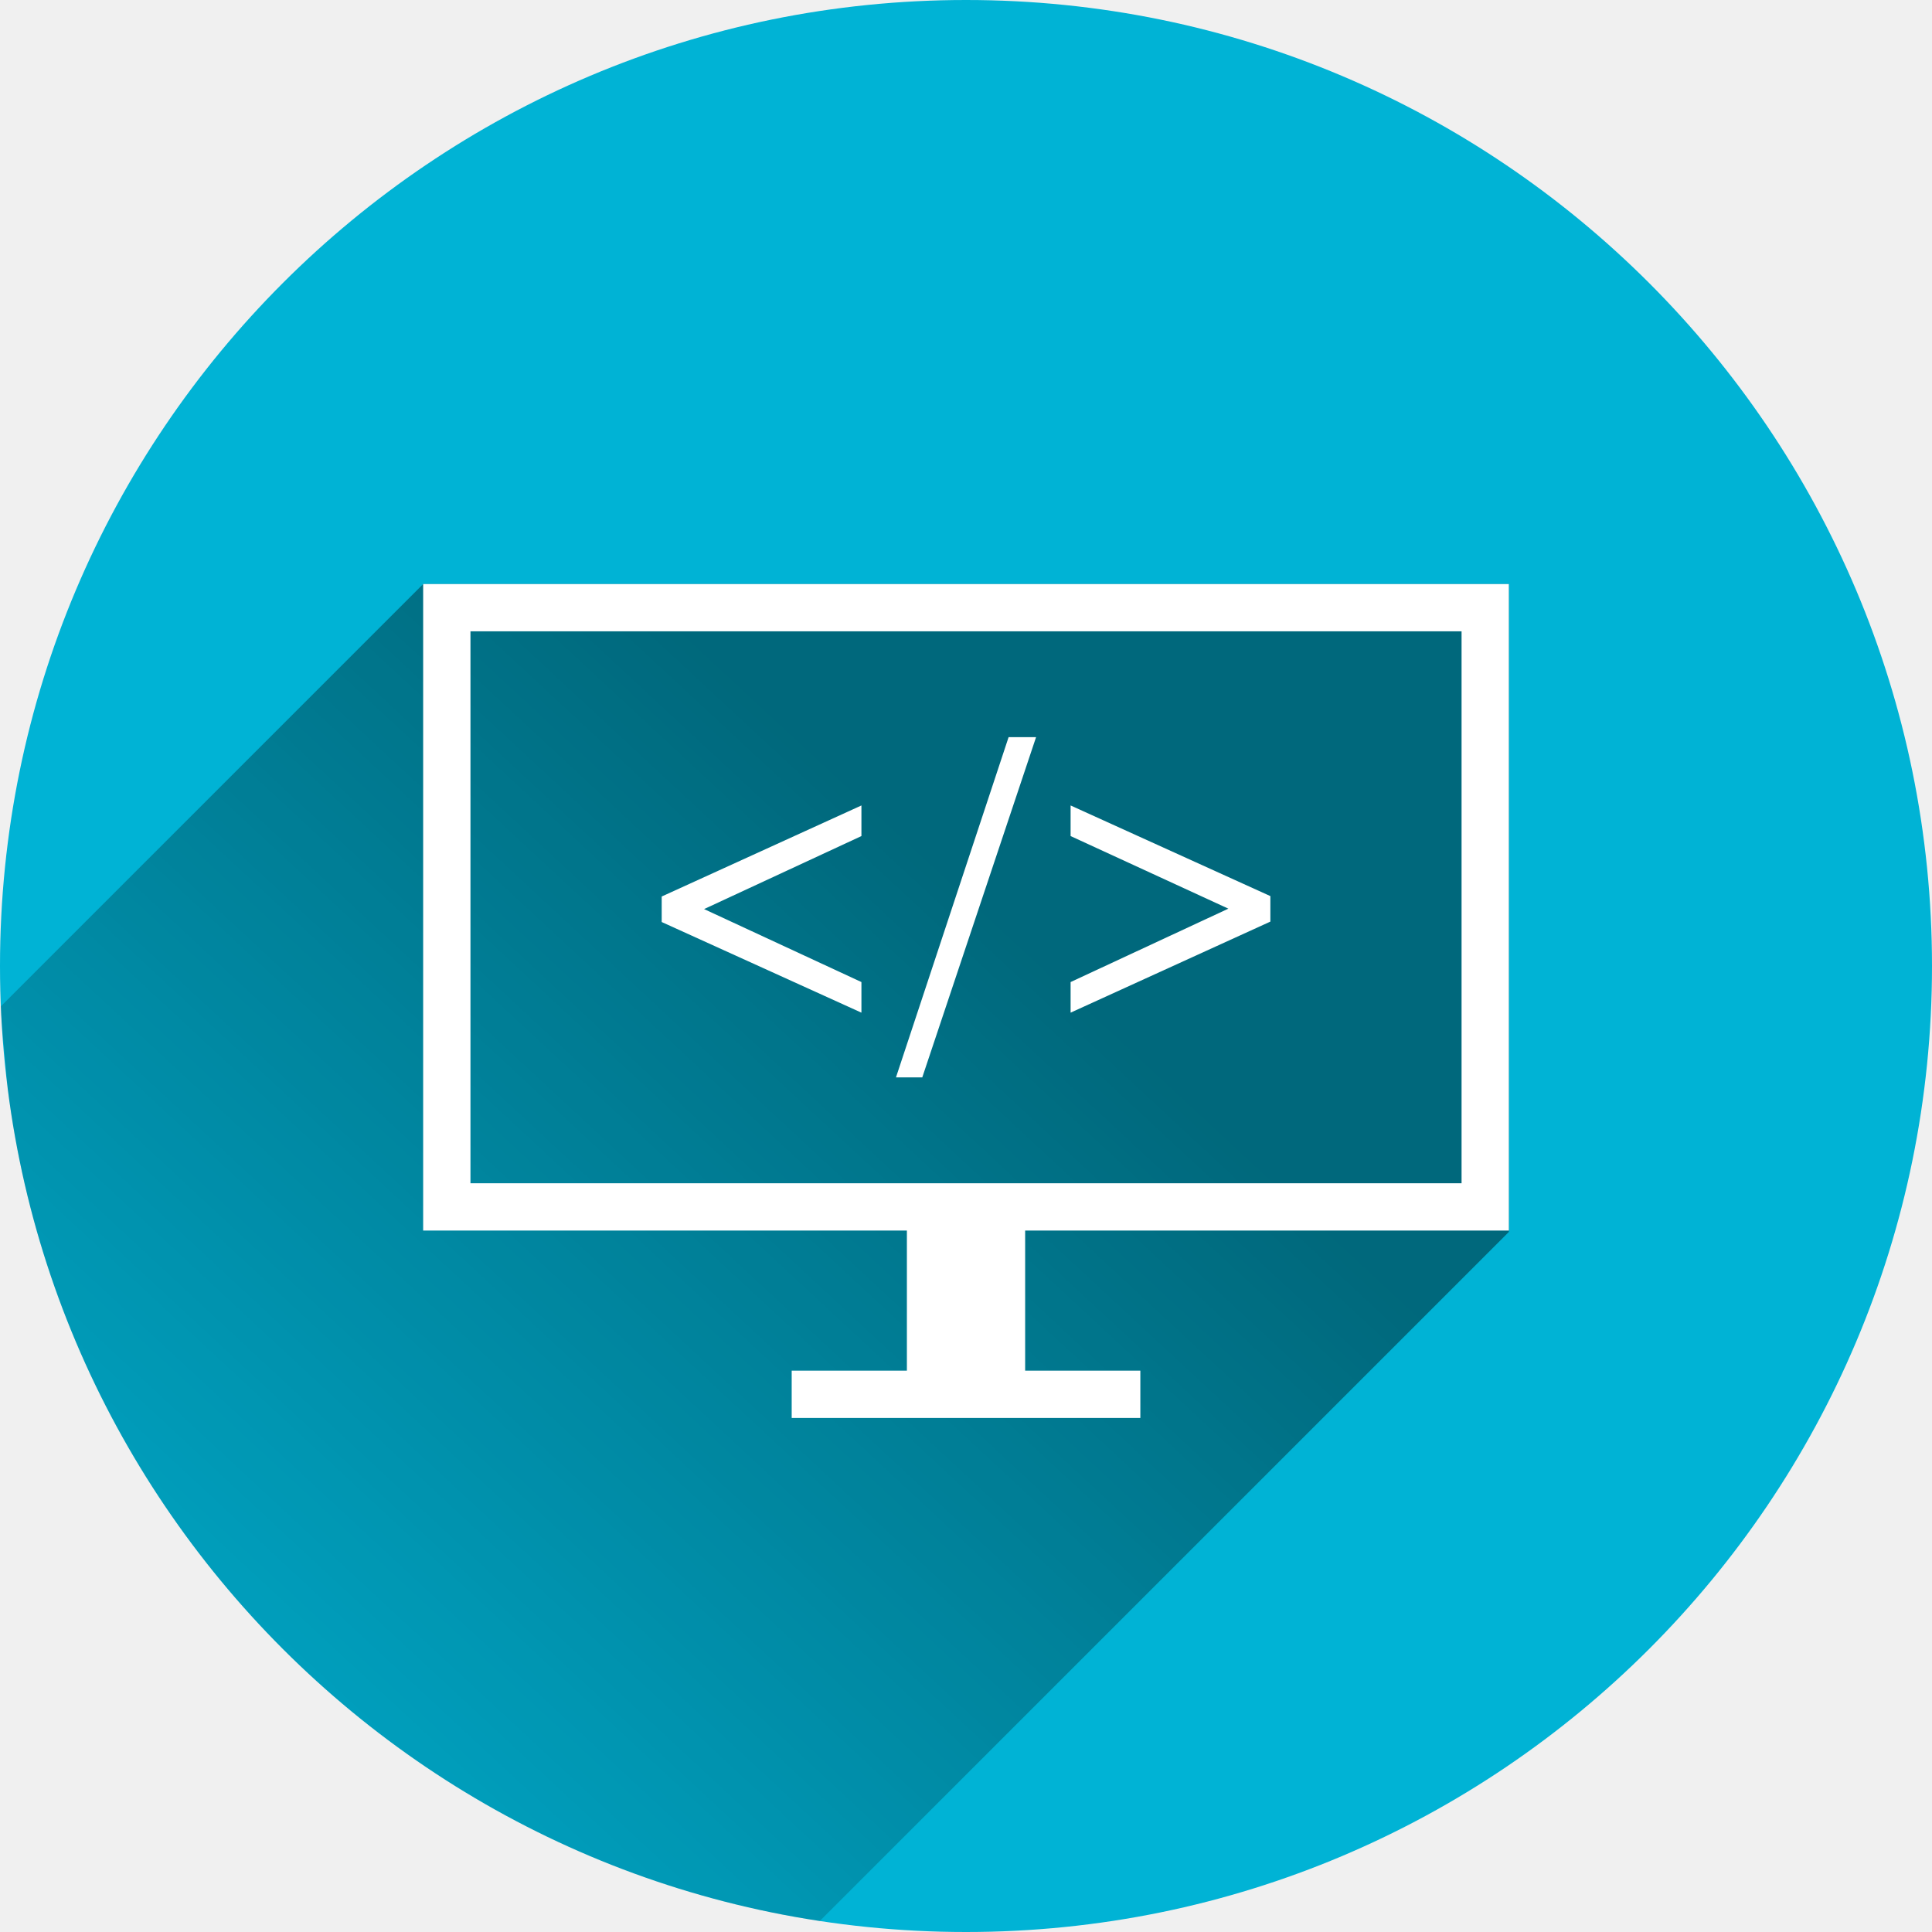
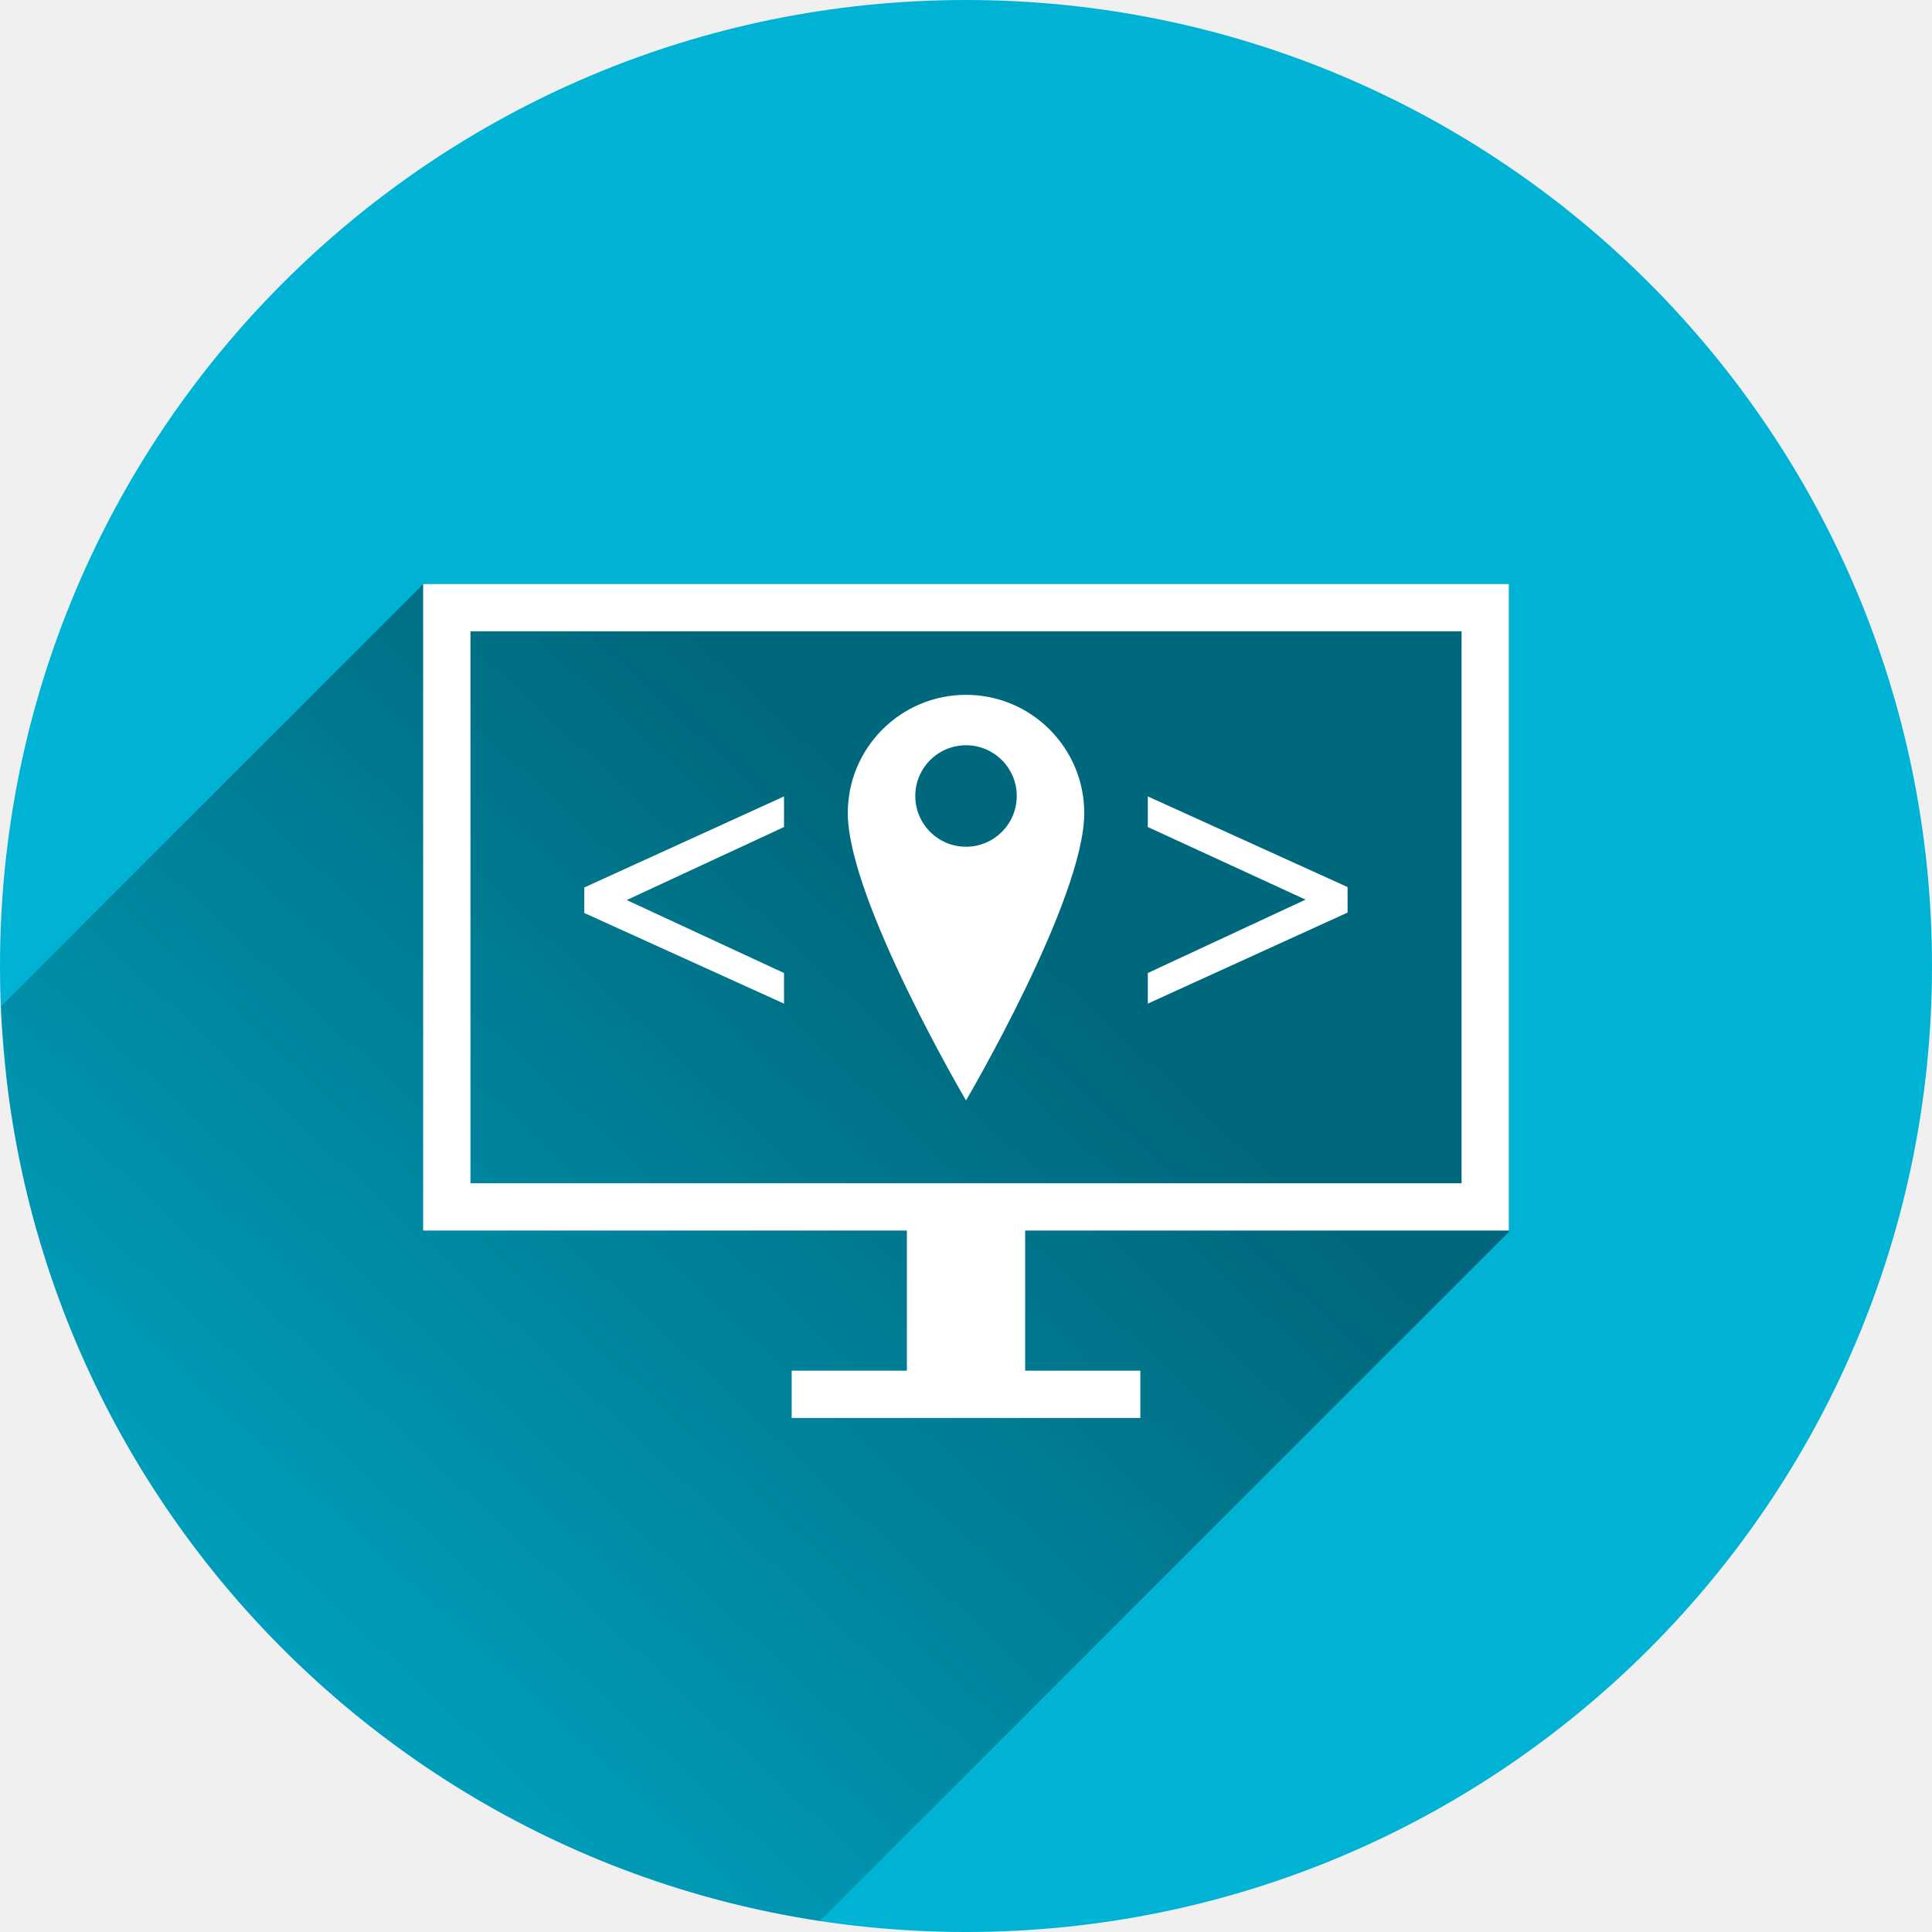
<svg xmlns="http://www.w3.org/2000/svg" data-name="Ebene 1" viewBox="0 0 800 800" id="svg6887" version="1.1">
  <defs id="defs6889">
    <linearGradient id="a" x1="400" x2="0" y1="367.051" y2="797.851" gradientUnits="userSpaceOnUse">
      <stop offset="0" id="stop6892" />
      <stop stop-opacity="0" offset="1" id="stop6894" />
    </linearGradient>
    <mask id="b" maskUnits="userSpaceOnUse">
      <circle cx="400" cy="400" r="400" style="color:#000000;isolation:auto;mix-blend-mode:normal;solid-color:#000000;fill:#ffffff;color-rendering:auto;image-rendering:auto;shape-rendering:auto" id="circle27671" />
    </mask>
    <clipPath clipPathUnits="userSpaceOnUse" id="clipPath6337">
      <circle style="fill:#00ff00;fill-opacity:1;fill-rule:evenodd;stroke:none;stroke-width:45;stroke-linecap:round;stroke-linejoin:miter;stroke-miterlimit:4;stroke-dasharray:none;stroke-dashoffset:0;stroke-opacity:1" id="circle6339" cx="400" cy="400" r="400" />
    </clipPath>
  </defs>
  <g id="layer1" style="display:inline">
    <circle cx="400" cy="400" r="400" id="circle6896" style="fill:#00b3d5;fill-opacity:1" />
  </g>
  <g id="layer2" style="display:inline">
    <path style="opacity:0.42;fill:url(#a)" d="m 337.049,797.851 287.74,-287.74 0,-268.271 -449.568,0 L 0,417.061 c 20.276,188.65 -17.662,292.693 155.538,349.363 z" id="path6898" clip-path="url(#clipPath6337)" />
-     <text xml:space="preserve" style="font-style:normal;font-variant:normal;font-weight:normal;font-stretch:normal;font-size:162.5px;line-height:125%;font-family:'URW Gothic L';-inkscape-font-specification:'URW Gothic L, Normal';text-align:start;letter-spacing:0px;word-spacing:0px;writing-mode:lr-tb;text-anchor:start;fill:#000000;fill-opacity:1;stroke:none;stroke-width:1px;stroke-linecap:butt;stroke-linejoin:miter;stroke-opacity:1" x="266.026" y="425.334" id="text5579">
-       <tspan id="tspan5581" x="266.026" y="425.334" style="font-style:normal;font-variant:normal;font-weight:normal;font-stretch:normal;font-size:162.5px;line-height:125%;font-family:'URW Gothic L';-inkscape-font-specification:'URW Gothic L, Normal';text-align:start;writing-mode:lr-tb;text-anchor:start;fill:#ffffff;fill-opacity:1">&lt;/&gt;</tspan>
+     <text xml:space="preserve" style="font-style:normal;font-variant:normal;font-weight:normal;font-stretch:normal;font-size:162.5px;line-height:125%;font-family:'URW Gothic L';-inkscape-font-specification:'URW Gothic L, Normal';text-align:start;letter-spacing:0px;word-spacing:0px;writing-mode:lr-tb;text-anchor:start;fill:#000000;fill-opacity:1;stroke:none;stroke-width:1px;stroke-linecap:butt;stroke-linejoin:miter;stroke-opacity:1" x="233.971" y="421.597" id="text5579">
+       <tspan id="tspan5581" x="233.971" y="421.597" style="font-style:normal;font-variant:normal;font-weight:normal;font-stretch:normal;font-size:162.5px;line-height:125%;font-family:'URW Gothic L';-inkscape-font-specification:'URW Gothic L, Normal';text-align:start;writing-mode:lr-tb;text-anchor:start;fill:#ffffff;fill-opacity:1">&lt;   &gt;</tspan>
    </text>
+     <g style="clip-rule:evenodd;display:inline;fill-rule:evenodd;stroke-linejoin:round;stroke-miterlimit:1.5" id="g26970" transform="matrix(5.252547,0,0,5.25254,-932.4531,61.72513)">
+       <path id="path26972" style="fill:#ffffff" d="m 253.679,75 c 0,0 9.321,-15.857 9.321,-22.653 0,-5.145 -4.177,-9.322 -9.321,-9.322 -5.145,0 -9.322,4.177 -9.322,9.322 0,6.796 9.322,22.653 9.322,22.653 z m 0,-28 c 2.207,0 4,1.792 4,4 0,2.208 -1.793,4 -4,4 -2.208,0 -4,-1.792 -4,-4 0,-2.208 1.792,-4 4,-4 z" />
+     </g>
+     <flowRoot xml:space="preserve" id="flowRoot4858" style="fill:black;stroke:none;stroke-opacity:1;stroke-width:1px;stroke-linejoin:miter;stroke-linecap:butt;fill-opacity:1;font-family:FreeSans;font-style:normal;font-weight:normal;font-size:25px;line-height:125%;letter-spacing:0px;word-spacing:0px;text-anchor:start;text-align:start;writing-mode:lr;-inkscape-font-specification:'FreeSans, Normal';font-stretch:normal;font-variant:normal">
+       <flowRegion id="flowRegion4860">
+         <rect id="rect4862" width="23.443" height="70.916" x="399.707" y="311.795" />
+       </flowRegion>
+       <flowPara id="flowPara4864" />
+     </flowRoot>
+     <flowRoot xml:space="preserve" id="flowRoot4866" style="fill:black;stroke:none;stroke-opacity:1;stroke-width:1px;stroke-linejoin:miter;stroke-linecap:butt;fill-opacity:1;font-family:FreeSans;font-style:normal;font-weight:normal;font-size:25px;line-height:125%;letter-spacing:0px;word-spacing:0px;text-anchor:start;text-align:start;writing-mode:lr;-inkscape-font-specification:'FreeSans, Normal';font-stretch:normal;font-variant:normal">
+       <flowRegion id="flowRegion4868">
+         <rect id="rect4870" width="12.894" height="33.993" x="416.703" y="288.938" />
+       </flowRegion>
+       <flowPara id="flowPara4872" />
+     </flowRoot>
  </g>
  <g id="layer3" style="display:inline">
    <g id="g6127" transform="matrix(1.088172,0,0,1.088172,-35.26939,-21.31273)">
      <rect y="250.83" x="202.435" height="228.01" width="395.14" id="rect6102" style="fill:none;fill-opacity:1;fill-rule:evenodd;stroke:#ffffff;stroke-width:18;stroke-linecap:round;stroke-linejoin:miter;stroke-miterlimit:4;stroke-dasharray:none;stroke-dashoffset:0;stroke-opacity:1" />
      <path id="path6115" d="m 333.672,550.163 132.67,0" style="fill:none;fill-rule:evenodd;stroke:#ffffff;stroke-width:18;stroke-linecap:butt;stroke-linejoin:miter;stroke-miterlimit:4;stroke-dasharray:none;stroke-opacity:1" />
      <path id="path6117" d="m 400.007,550.163 0,-71.323" style="fill:none;fill-rule:evenodd;stroke:#ffffff;stroke-width:45;stroke-linecap:butt;stroke-linejoin:miter;stroke-miterlimit:4;stroke-dasharray:none;stroke-opacity:1" />
    </g>
  </g>
</svg>
